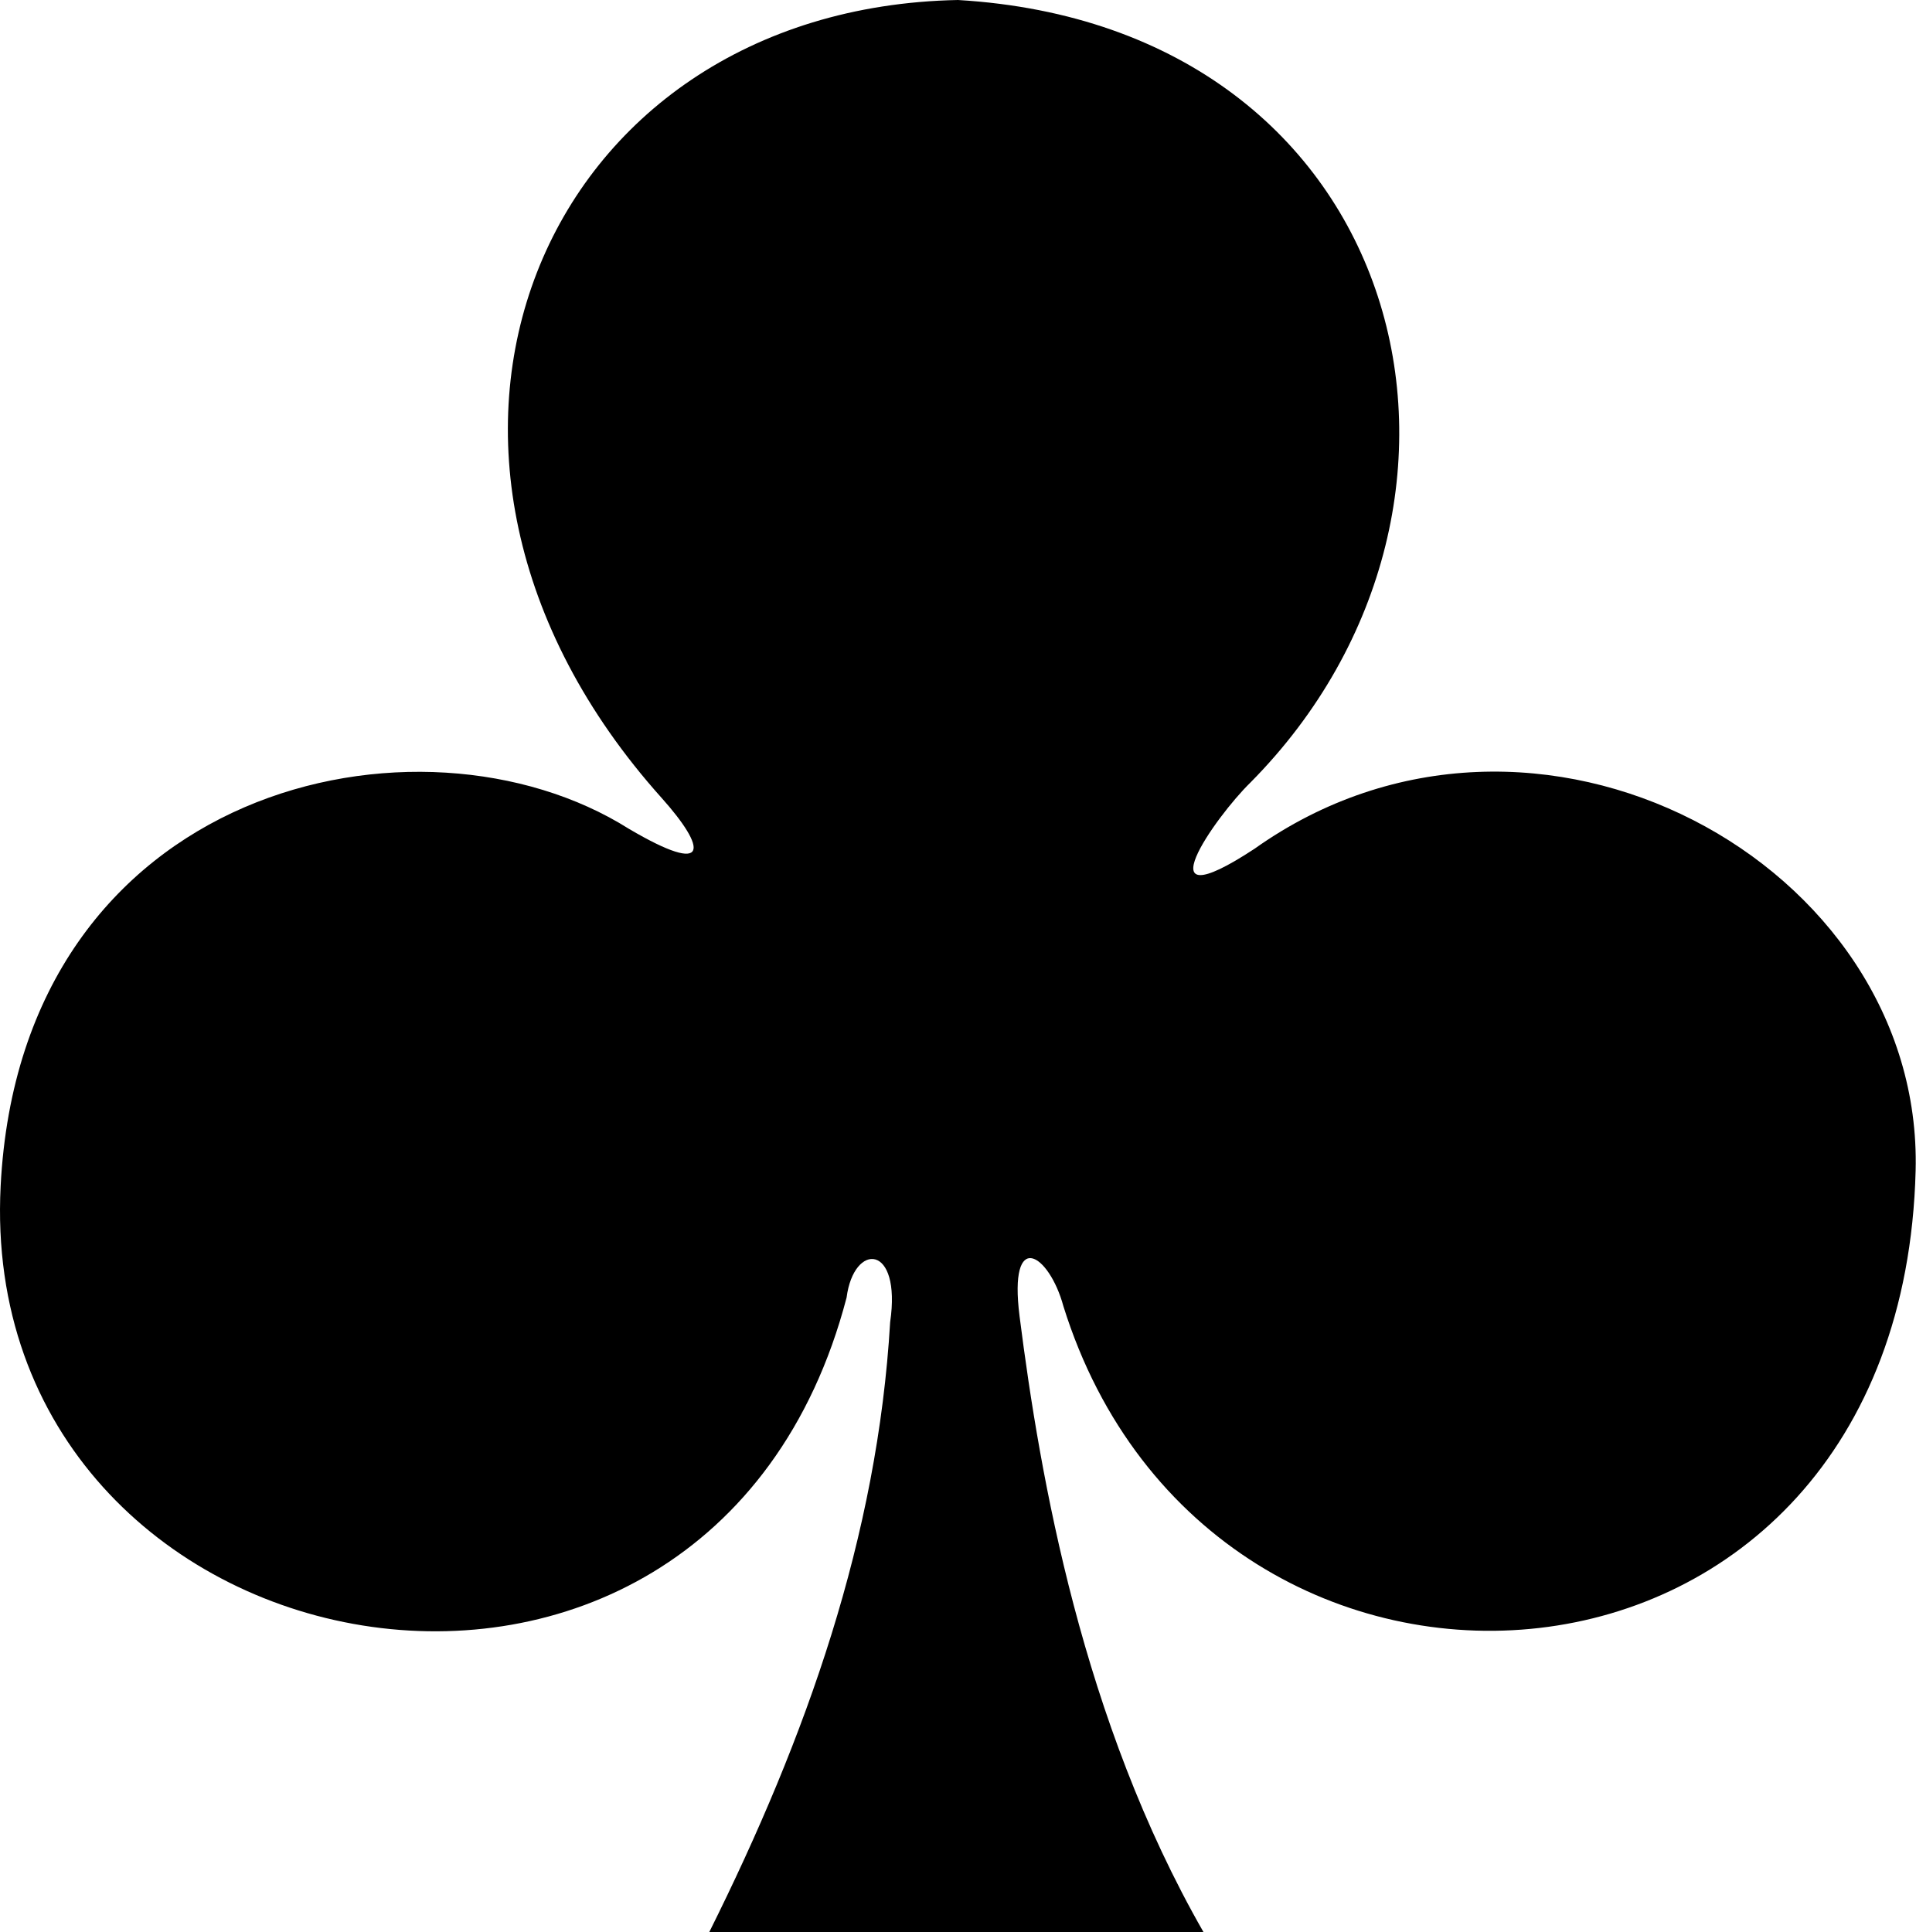
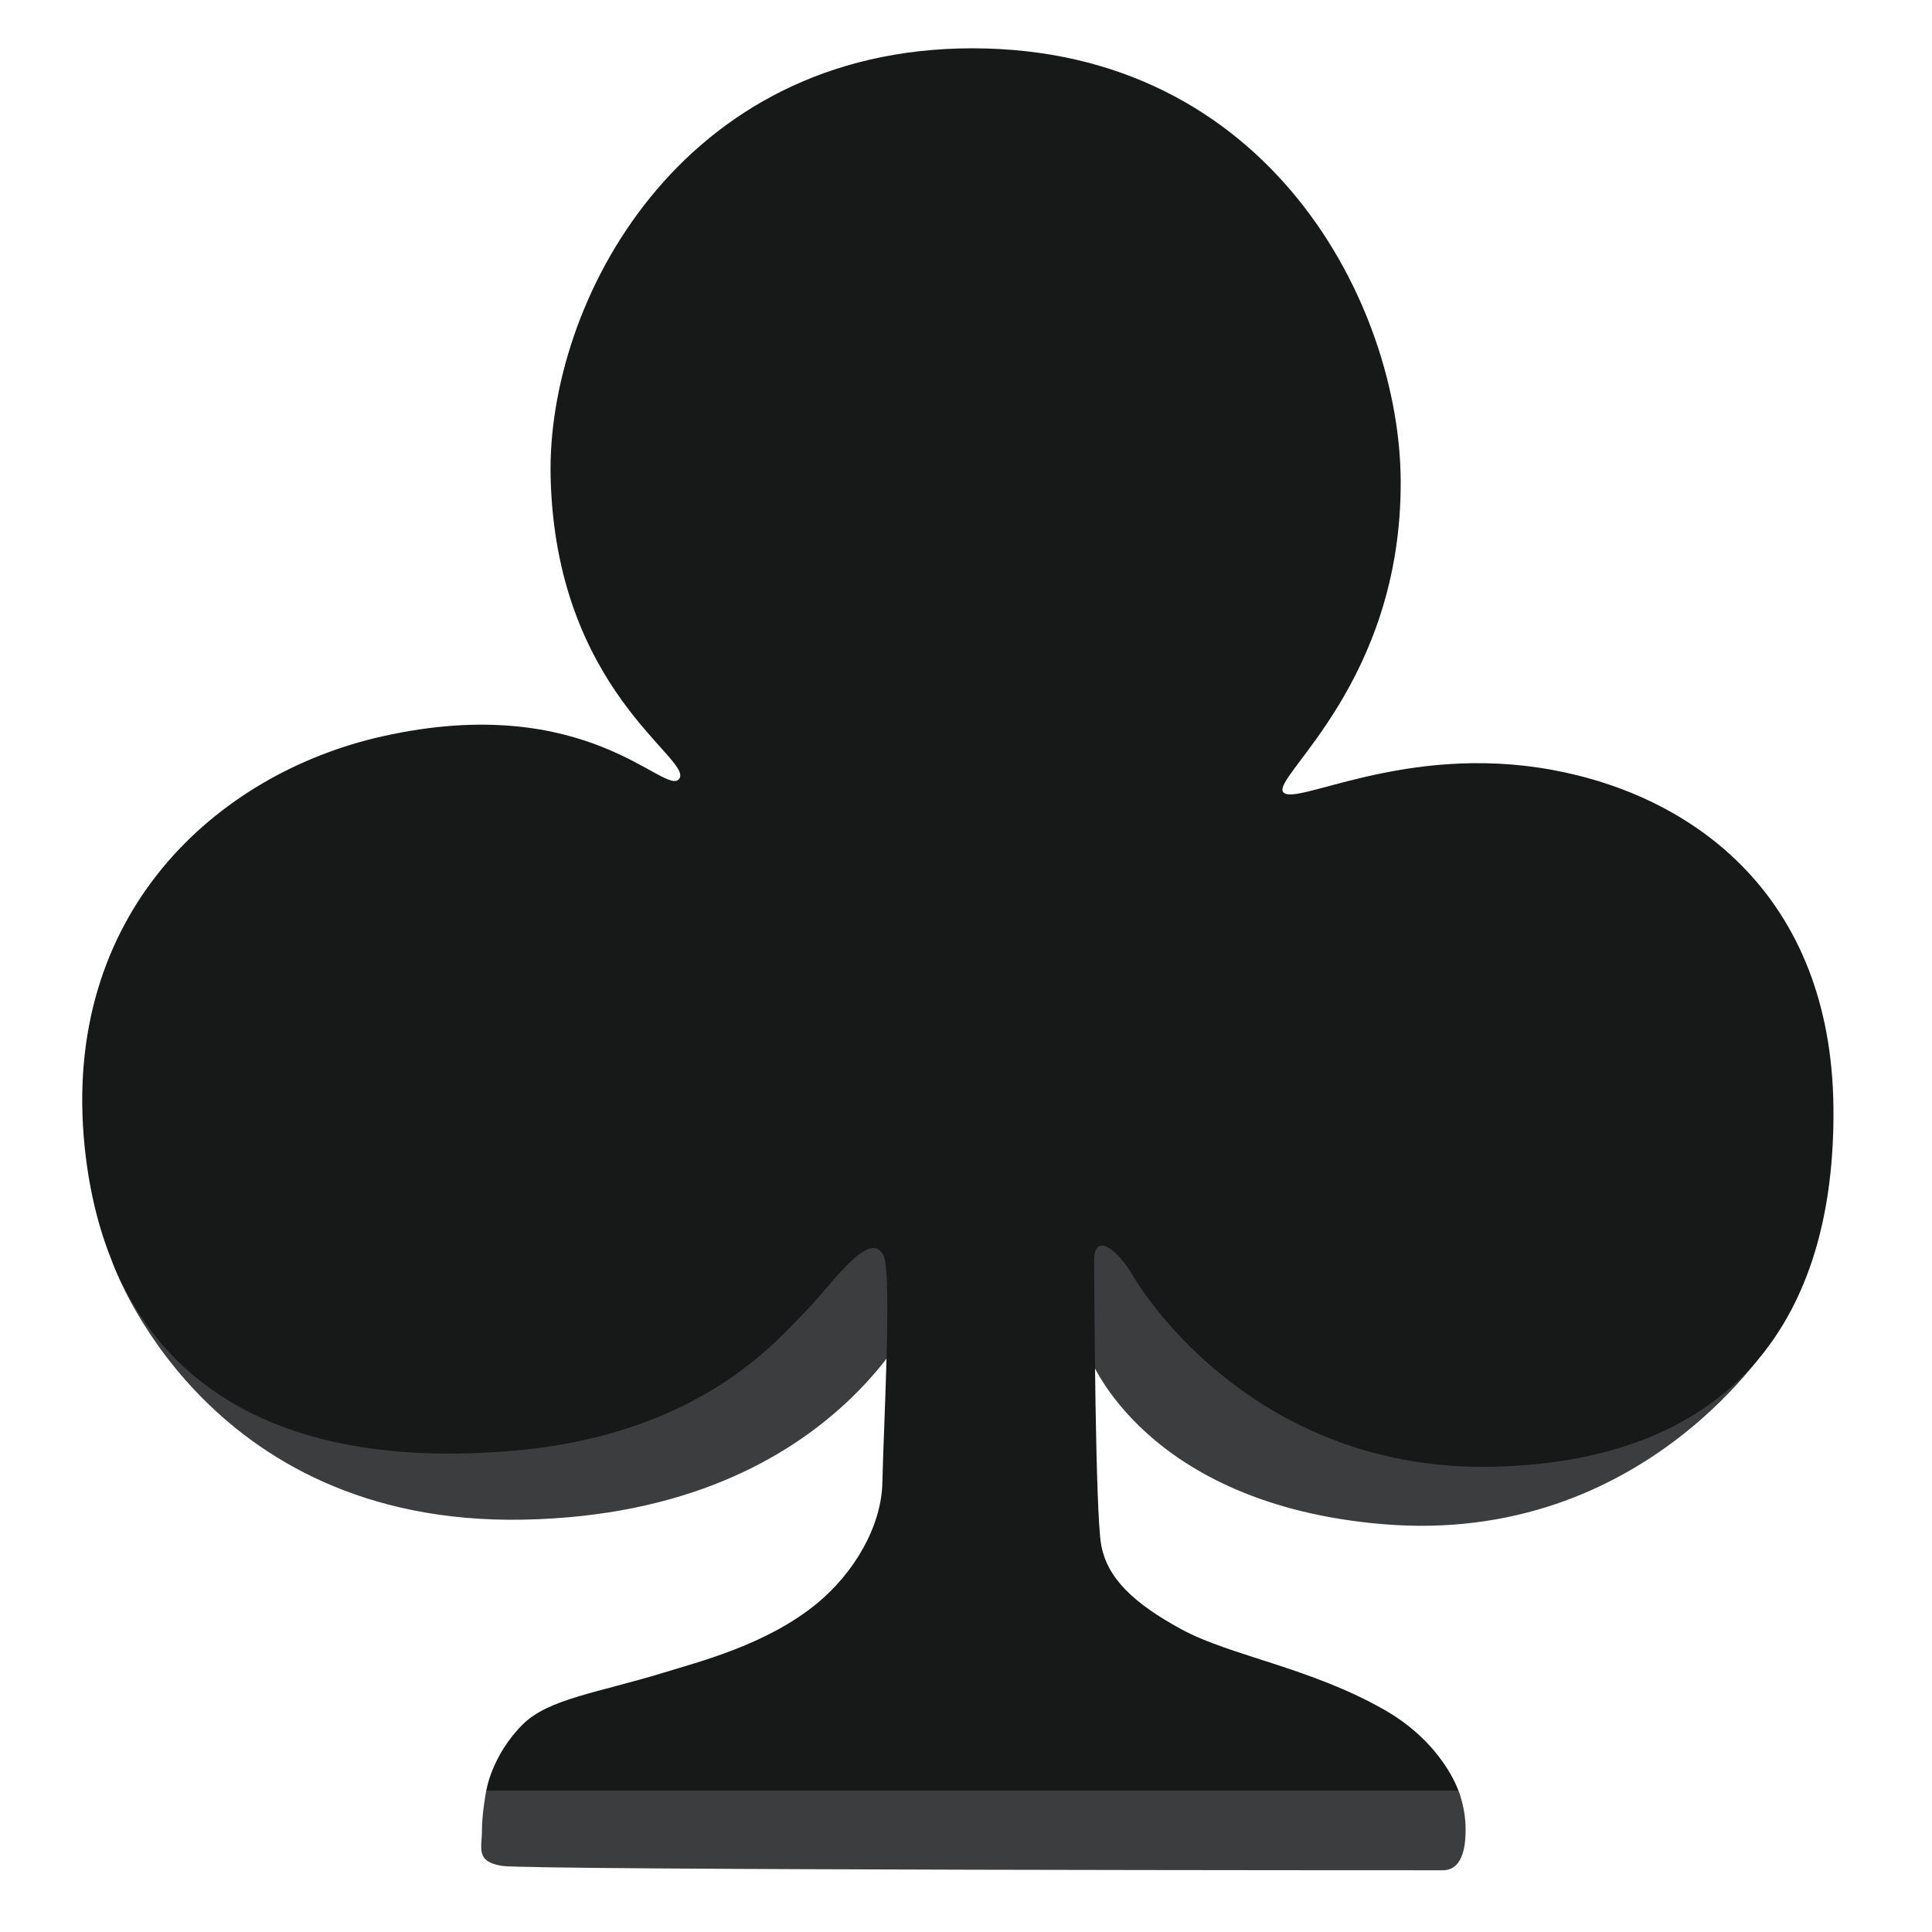
- <svg xmlns="http://www.w3.org/2000/svg" height="57.141" width="56.653" id="svg5204" version="1.1">
-   <defs id="defs5214" />
-   <path d="m 20.976,57.141 c 2.879,-5.775 4.976,-11.7 5.348,-18.037 0.341,-2.332 -1.075,-2.37 -1.288,-0.728 -4.077,15.592 -25.763,11.37 -25.017,-3.297 0.605,-11.895 12.419,-14.454 18.582,-10.564 2.433,1.432 2.296,0.574 0.968,-0.912 -9.155,-10.212 -3.61,-23.362 8.76,-23.603 13.38,0.794 16.852,14.87 8.645,23.149 -1.02,0.994 -3.283,4.191 0.123,1.956 8.287,-5.888 19.787,0.443 19.553,9.52 -0.433,16.74 -20.84,17.988 -25.203,4.006 -0.42,-1.55 -1.63,-2.328 -1.295,0.305 0.605,4.766 1.856,11.953 5.437,18.205 z" id="path5210" />
+ <svg xmlns="http://www.w3.org/2000/svg" version="1.1" id="Layer_2" x="0px" y="0px" viewBox="0 0 128 128" style="enable-background:new 0 0 128 128;" xml:space="preserve">
+   <defs id="defs11" />
+   <path style="fill:#3c3d3f;fill-opacity:1" d="M38.25,74.8L7.44,83.6c0,0,5.97,17.52,27.29,17.08S61.43,85.5,61.43,85.5l10.78,4.45  c0,0,3.62,9.7,19.41,11.03c17.5,1.47,25.98-12.48,25.98-12.48S96.92,69.65,93.98,69.65C91.04,69.65,38.25,74.8,38.25,74.8z" id="path2" />
+   <path style="fill:#3c3d3f;fill-opacity:1" d="M32.22,118.62c0,0-0.29,1.47-0.29,2.65c0,1.18-0.44,2.06,1.32,2.35c1.76,0.29,60.87,0.29,62.34,0.29  s1.51-1.99,1.51-2.72c0-1.44-0.48-2.57-0.48-2.57l-32.35-8.09L32.22,118.62z" id="path4" />
+   <path style="fill:#171818;fill-opacity:1" d="M64.42,3.2c-19.41,0-28.2,16.91-27.94,28.38c0.32,14.17,9.41,18.67,8.53,20  c-0.88,1.32-5.96-5.88-19.7-2.79c-10.96,2.46-21.29,11.75-19.7,27.2c1.27,12.32,9.02,21.72,28.23,20.14  c12.5-1.03,17.64-7.35,19.41-9.12s4.37-5.72,5.29-3.82c0.57,1.18-0.01,11.5-0.08,15.03c-0.06,2.92-1.88,5.99-4.33,8.01  c-3.34,2.75-7.85,3.87-10.17,4.59c-4.34,1.33-7.63,1.73-9.33,3.43c-2.06,2.06-2.41,4.38-2.41,4.38h64.4c0,0-1.02-3.12-4.85-5.32  c-4.93-2.83-10.26-3.6-13.49-5.36s-4.95-3.43-5.33-5.64c-0.38-2.21-0.45-16.37-0.46-18.81c-0.01-1.84,1.49-0.84,2.59,1.05  c0.8,1.37,8.31,13.06,24.04,12.62s22.5-9.85,22.35-23.82c-0.15-13.97-9.23-20.63-18.67-22.35c-9.75-1.78-17.06,2.5-17.79,1.47  c-0.74-1.03,7.84-7.25,7.79-20.58C92.76,20.25,84.13,3.2,64.42,3.2z" id="path6" />
</svg>
